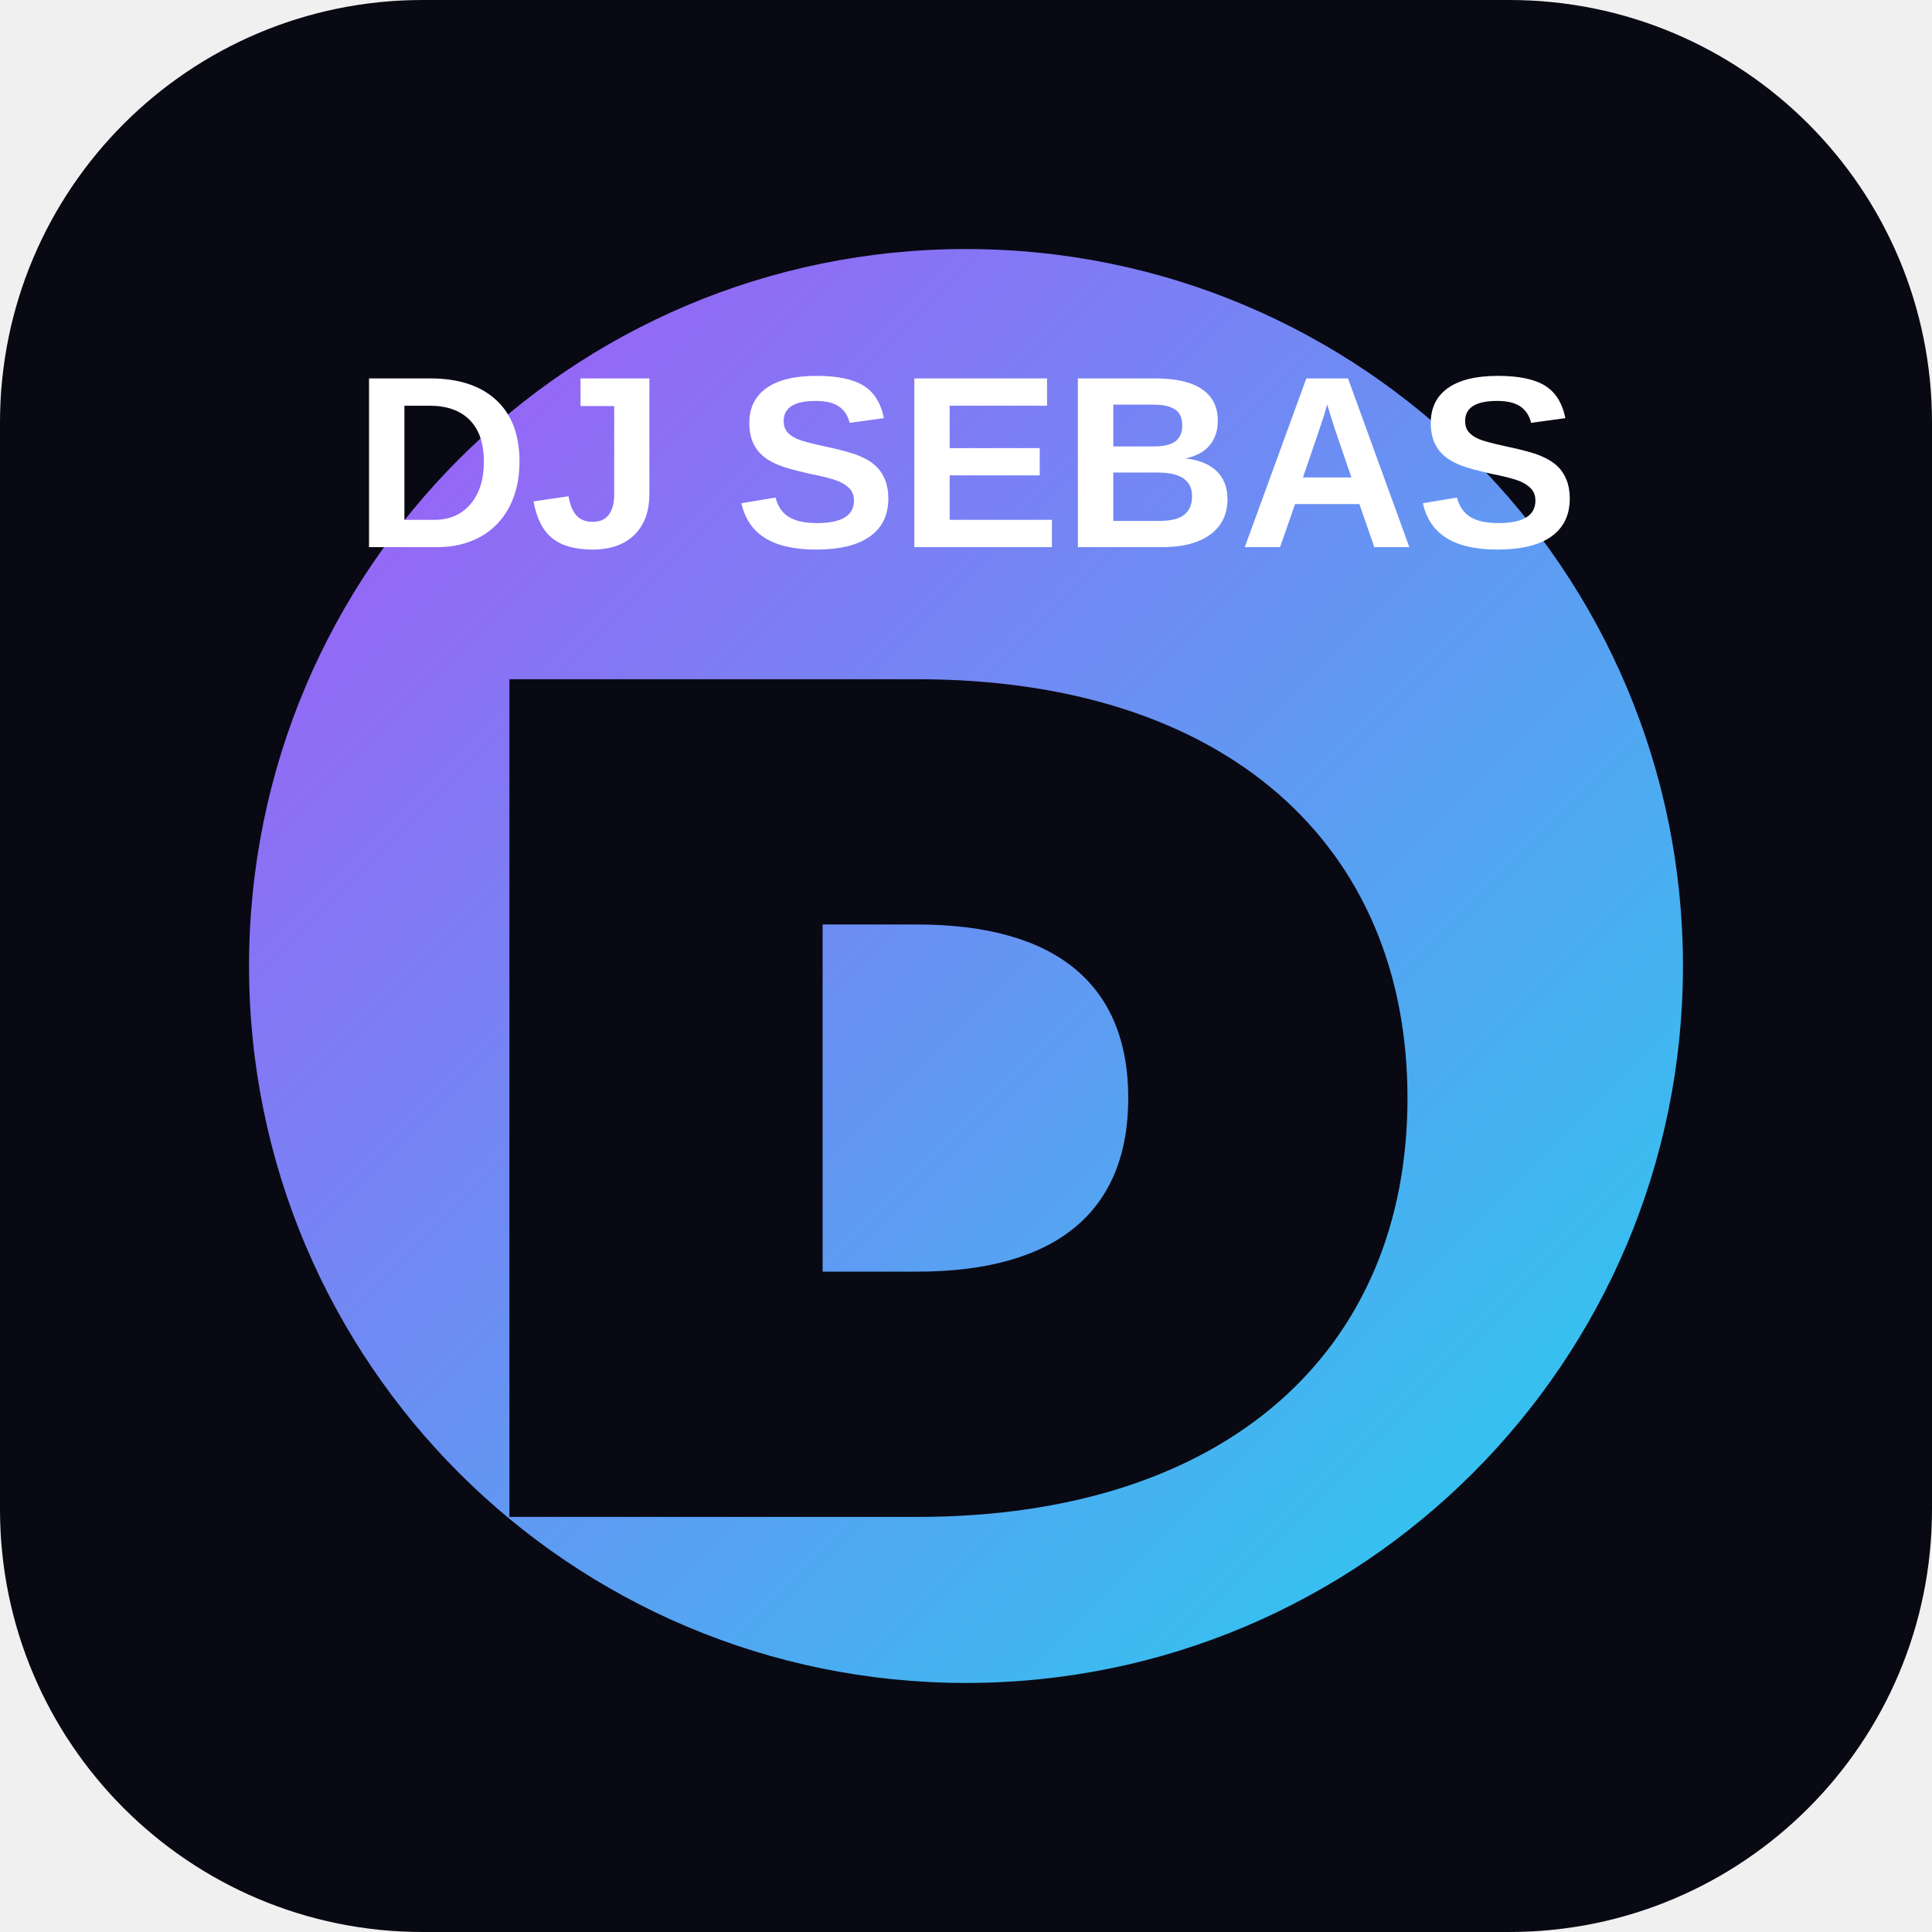
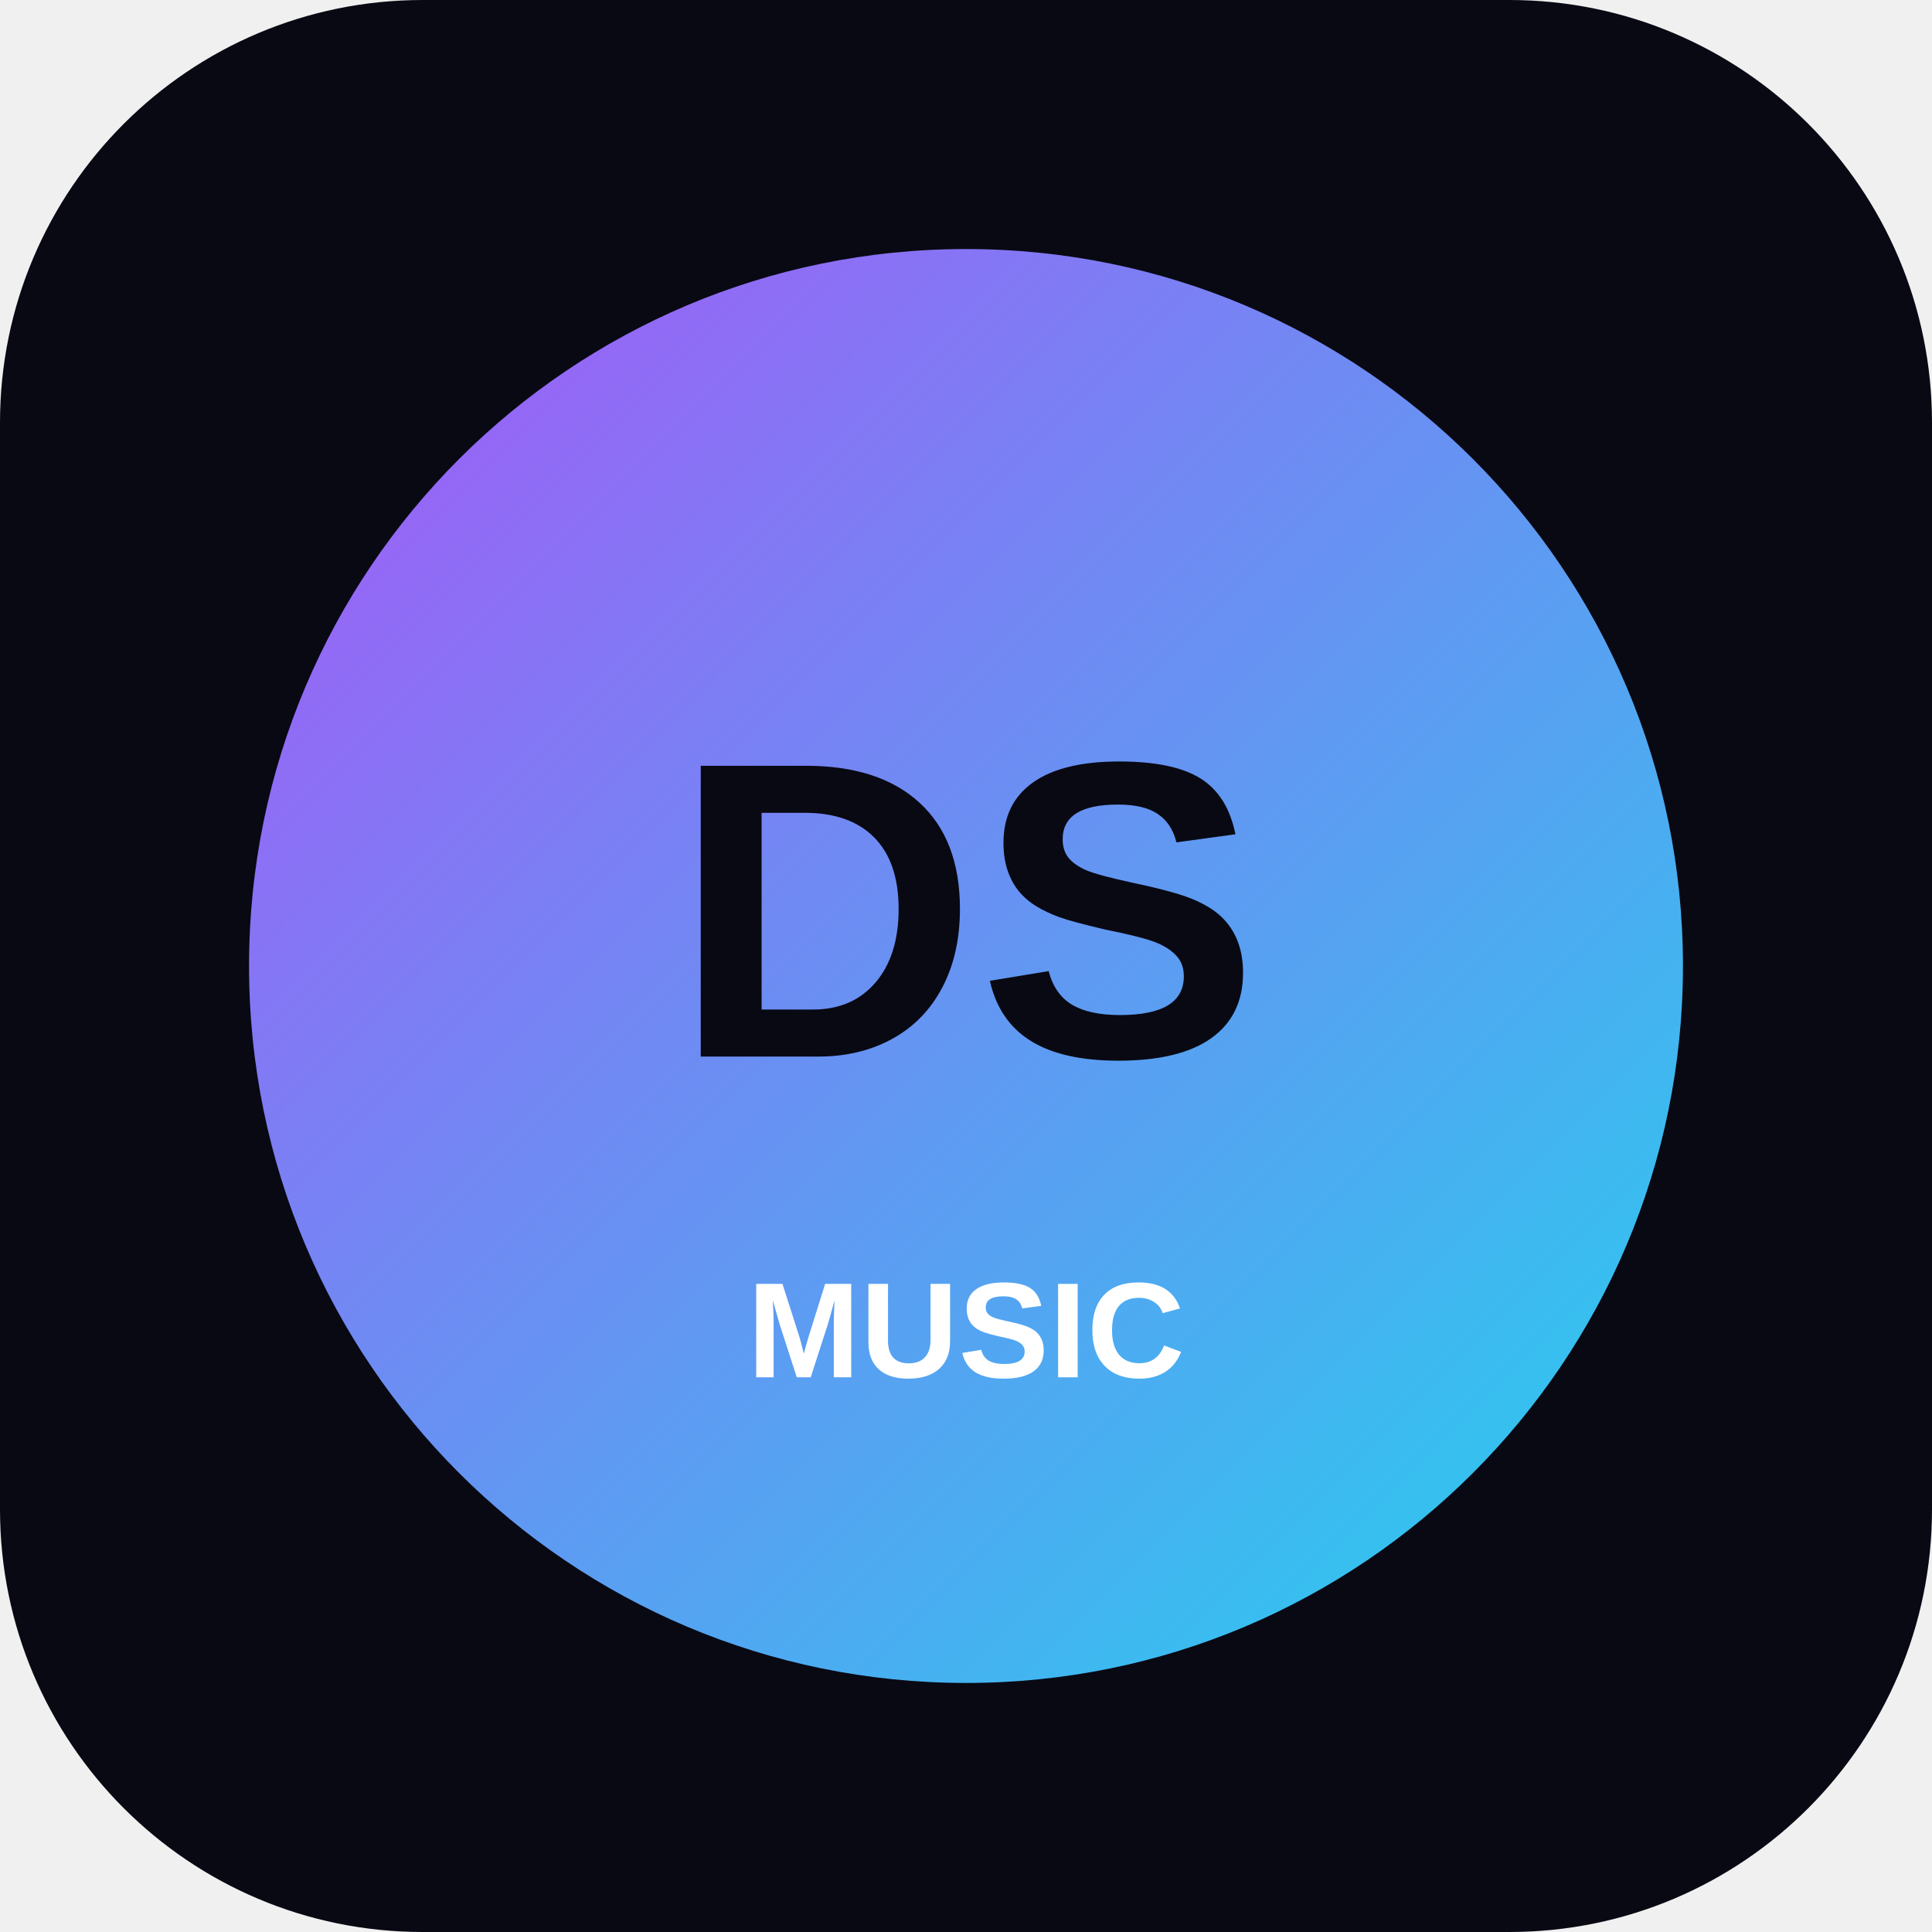
<svg xmlns="http://www.w3.org/2000/svg" viewBox="0 0 512 512">
  <defs>
    <linearGradient id="g" x2="1" y2="1">
      <stop stop-color="#a855f7" />
      <stop offset="1" stop-color="#22d3ee" />
    </linearGradient>
  </defs>
  <rect width="512" height="512" rx="112" fill="#090914" />
  <circle cx="256" cy="256" r="190" fill="url(#g)" />
-   <path d="M135 180h108c82 0 130 44 130 111s-48 111-130 111H135zm83 65v92h25c37 0 56-16 56-46s-19-46-56-46z" fill="#090914" />
-   <text x="256" y="145" font-family="Arial" font-weight="900" font-size="65" text-anchor="middle" fill="#fff">DJ SEBAS</text>
+   <text x="256" y="280" font-family="Arial" font-weight="900" font-size="112" text-anchor="middle" fill="#090914">DS</text>
+   <text x="256" y="365" font-family="Arial" font-weight="900" font-size="36" text-anchor="middle" fill="#fff">MUSIC</text>
</svg>
